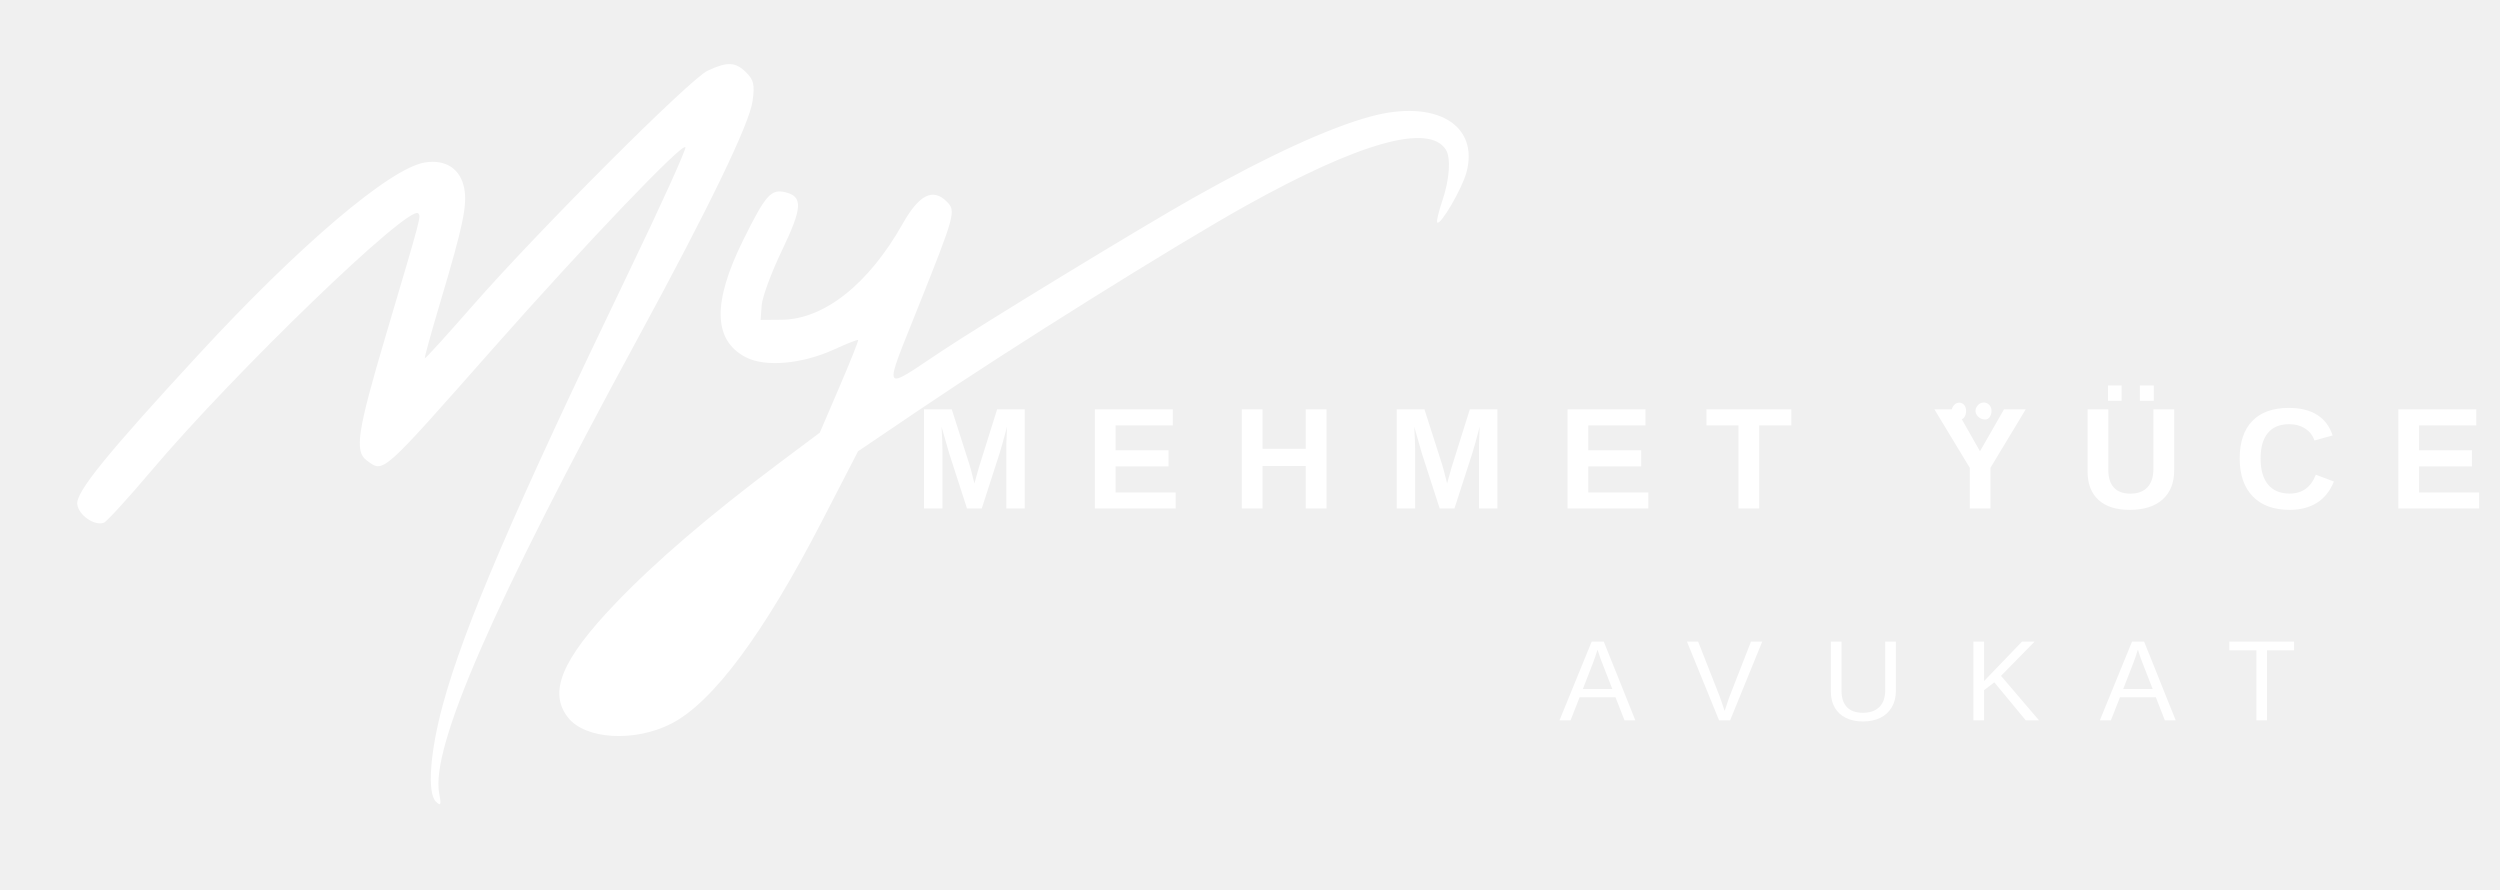
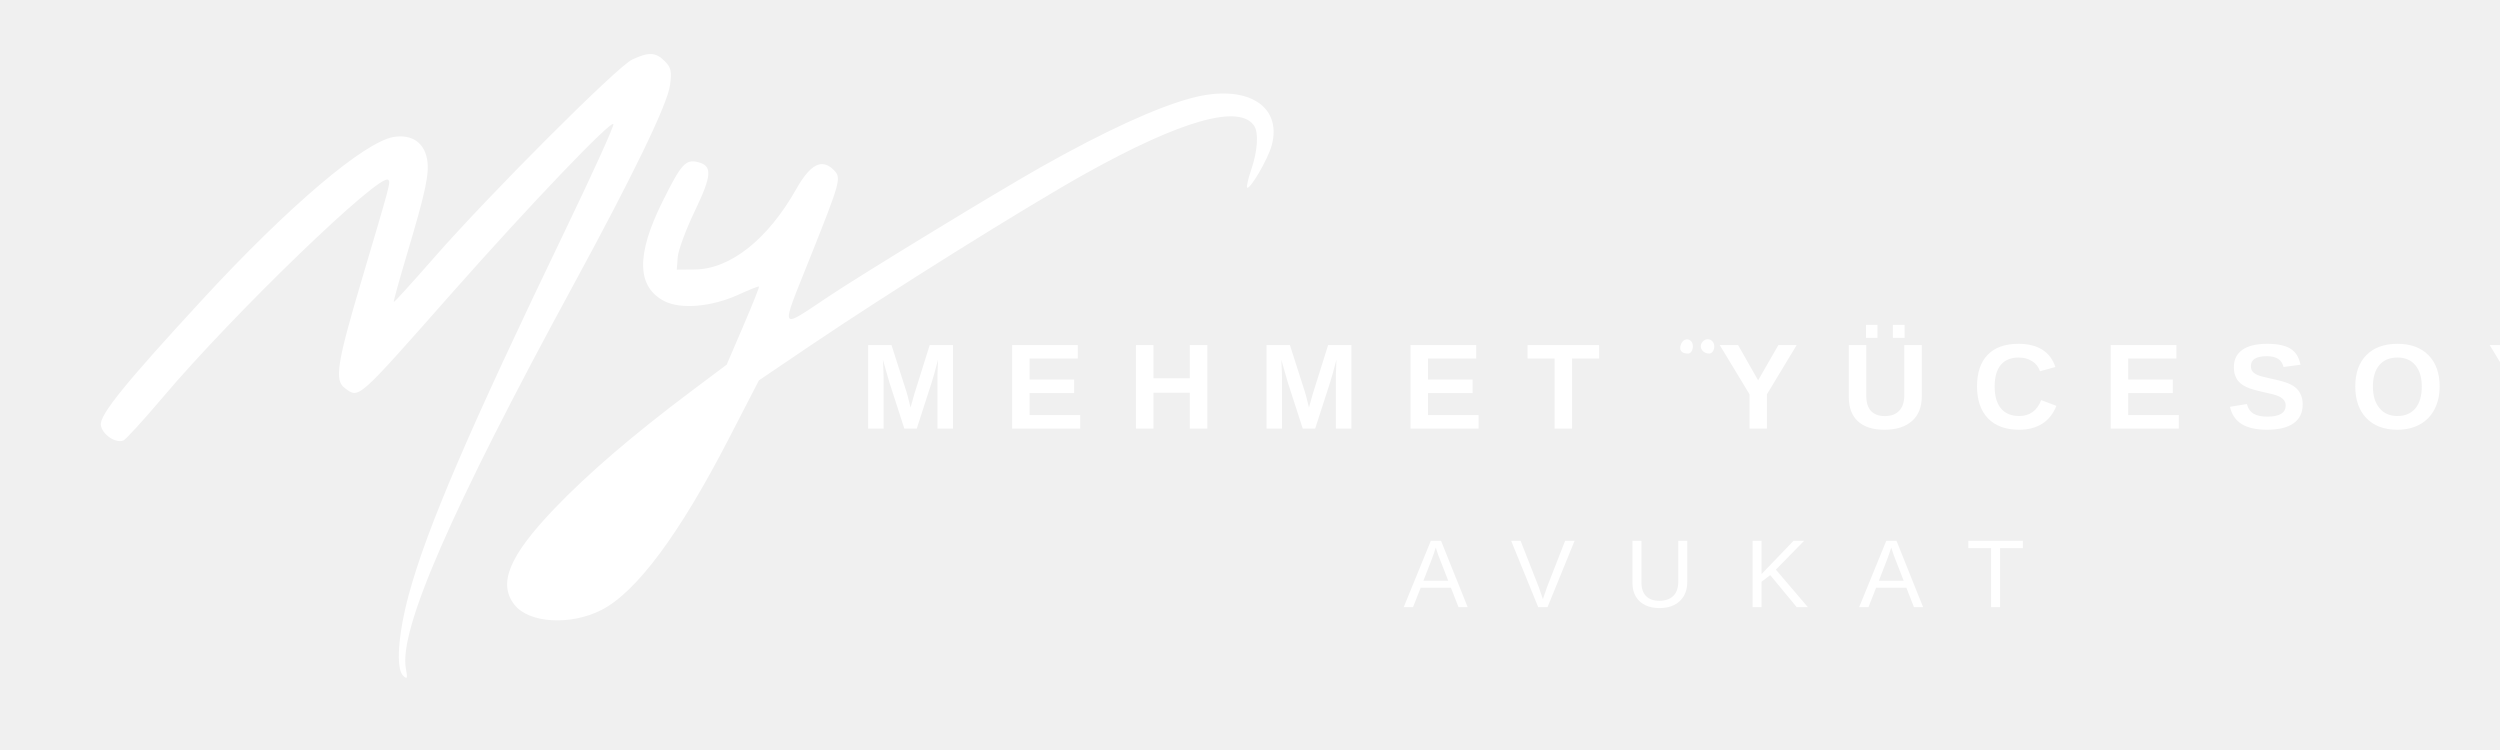
- <svg xmlns="http://www.w3.org/2000/svg" viewBox="50 55 590 210" version="1.1">
+ <svg xmlns="http://www.w3.org/2000/svg" viewBox="40 55 700 210" version="1.1">
  <path d="M 217 71.682 C 212.829 73.632, 177.047 109.420, 161.500 127.192 C 155.450 134.108, 150.392 139.673, 150.260 139.560 C 150.128 139.446, 151.757 133.537, 153.879 126.427 C 159.281 108.330, 160.308 103.456, 159.559 99.465 C 158.694 94.852, 155.191 92.545, 150.263 93.345 C 142.078 94.673, 120.696 112.821, 96.840 138.689 C 75.067 162.298, 67.921 171.112, 68.231 173.977 C 68.511 176.557, 72.313 179.201, 74.522 178.353 C 75.202 178.092, 80.200 172.625, 85.629 166.204 C 105.324 142.908, 146.504 103.170, 148.687 105.353 C 149.396 106.063, 149.504 105.657, 141.063 134.109 C 134.358 156.711, 133.620 161.517, 136.524 163.641 C 140.606 166.626, 139.644 167.479, 166.599 136.979 C 188.330 112.389, 211.293 88.380, 211.755 89.766 C 211.939 90.317, 205.941 103.533, 198.427 119.134 C 171.344 175.362, 159.471 202.995, 154.484 221.408 C 151.454 232.594, 150.785 242.230, 152.899 244.217 C 154.042 245.291, 154.164 244.964, 153.650 242.215 C 151.627 231.397, 166.302 197.775, 200.445 135 C 217.326 103.964, 226.868 84.240, 227.606 78.859 C 228.138 74.974, 227.902 73.902, 226.120 72.120 C 223.590 69.590, 221.672 69.498, 217 71.682 M 373.500 82.482 C 363.676 85.134, 349.245 91.762, 331.500 101.770 C 319.302 108.651, 281.569 131.638, 272 138.019 C 257.990 147.361, 258.420 148.183, 266.602 127.695 C 275.434 105.580, 275.649 104.792, 273.447 102.589 C 270.144 99.287, 266.907 100.929, 262.974 107.902 C 255.002 122.035, 244.471 130.378, 234.500 130.459 L 229.500 130.500 229.764 127 C 229.909 125.075, 232.057 119.275, 234.537 114.112 C 239.354 104.086, 239.525 101.421, 235.420 100.391 C 231.971 99.525, 230.728 100.914, 225.468 111.512 C 218.102 126.354, 218.278 135.290, 226.014 139.313 C 230.591 141.692, 239.295 140.927, 246.816 137.484 C 249.835 136.102, 252.404 135.090, 252.526 135.236 C 252.647 135.381, 250.661 140.360, 248.111 146.301 L 243.475 157.101 233.700 164.425 C 217.393 176.644, 204.615 187.604, 195.220 197.431 C 182.553 210.682, 179.360 218.375, 184.054 224.341 C 188.120 229.510, 199.752 230.207, 208.395 225.799 C 218.185 220.807, 230.219 204.643, 243.978 178 L 252.500 161.500 267 151.694 C 288.792 136.957, 327.638 112.683, 344.068 103.536 C 370.886 88.607, 387.217 84.026, 391.214 90.313 C 392.453 92.260, 392.105 97.335, 390.388 102.376 C 389.501 104.979, 388.960 107.294, 389.186 107.520 C 389.950 108.284, 395.045 99.548, 396.082 95.694 C 399.123 84.401, 388.788 78.354, 373.500 82.482 M 510.676 151.402 C 510.048 153.038, 510.786 154, 512.667 154 C 513.400 154, 514 153.100, 514 152 C 514 149.726, 511.492 149.275, 510.676 151.402 M 516.500 151 C 515.663 152.354, 516.792 154, 518.559 154 C 519.352 154, 520 153.100, 520 152 C 520 149.930, 517.587 149.240, 516.500 151" stroke="none" fill="#ffffff" fill-rule="evenodd" />
-   <text x="505" y="175" text-anchor="middle" font-family="Arial, Helvetica, sans-serif" font-size="34" font-weight="700" letter-spacing="12" fill="#ffffff">
+   <text x="520" y="175" text-anchor="middle" font-family="Arial, Helvetica, sans-serif" font-size="34" font-weight="700" letter-spacing="12" fill="#ffffff">
  MEHMET YÜCESOY
</text>
-   <text x="505" y="225" text-anchor="middle" font-family="Arial, Helvetica, sans-serif" font-size="27" font-weight="400" letter-spacing="14" fill="#ffffff">
+   <text x="520" y="225" text-anchor="middle" font-family="Arial, Helvetica, sans-serif" font-size="27" font-weight="400" letter-spacing="14" fill="#ffffff">
  AVUKAT

</text>
</svg>
